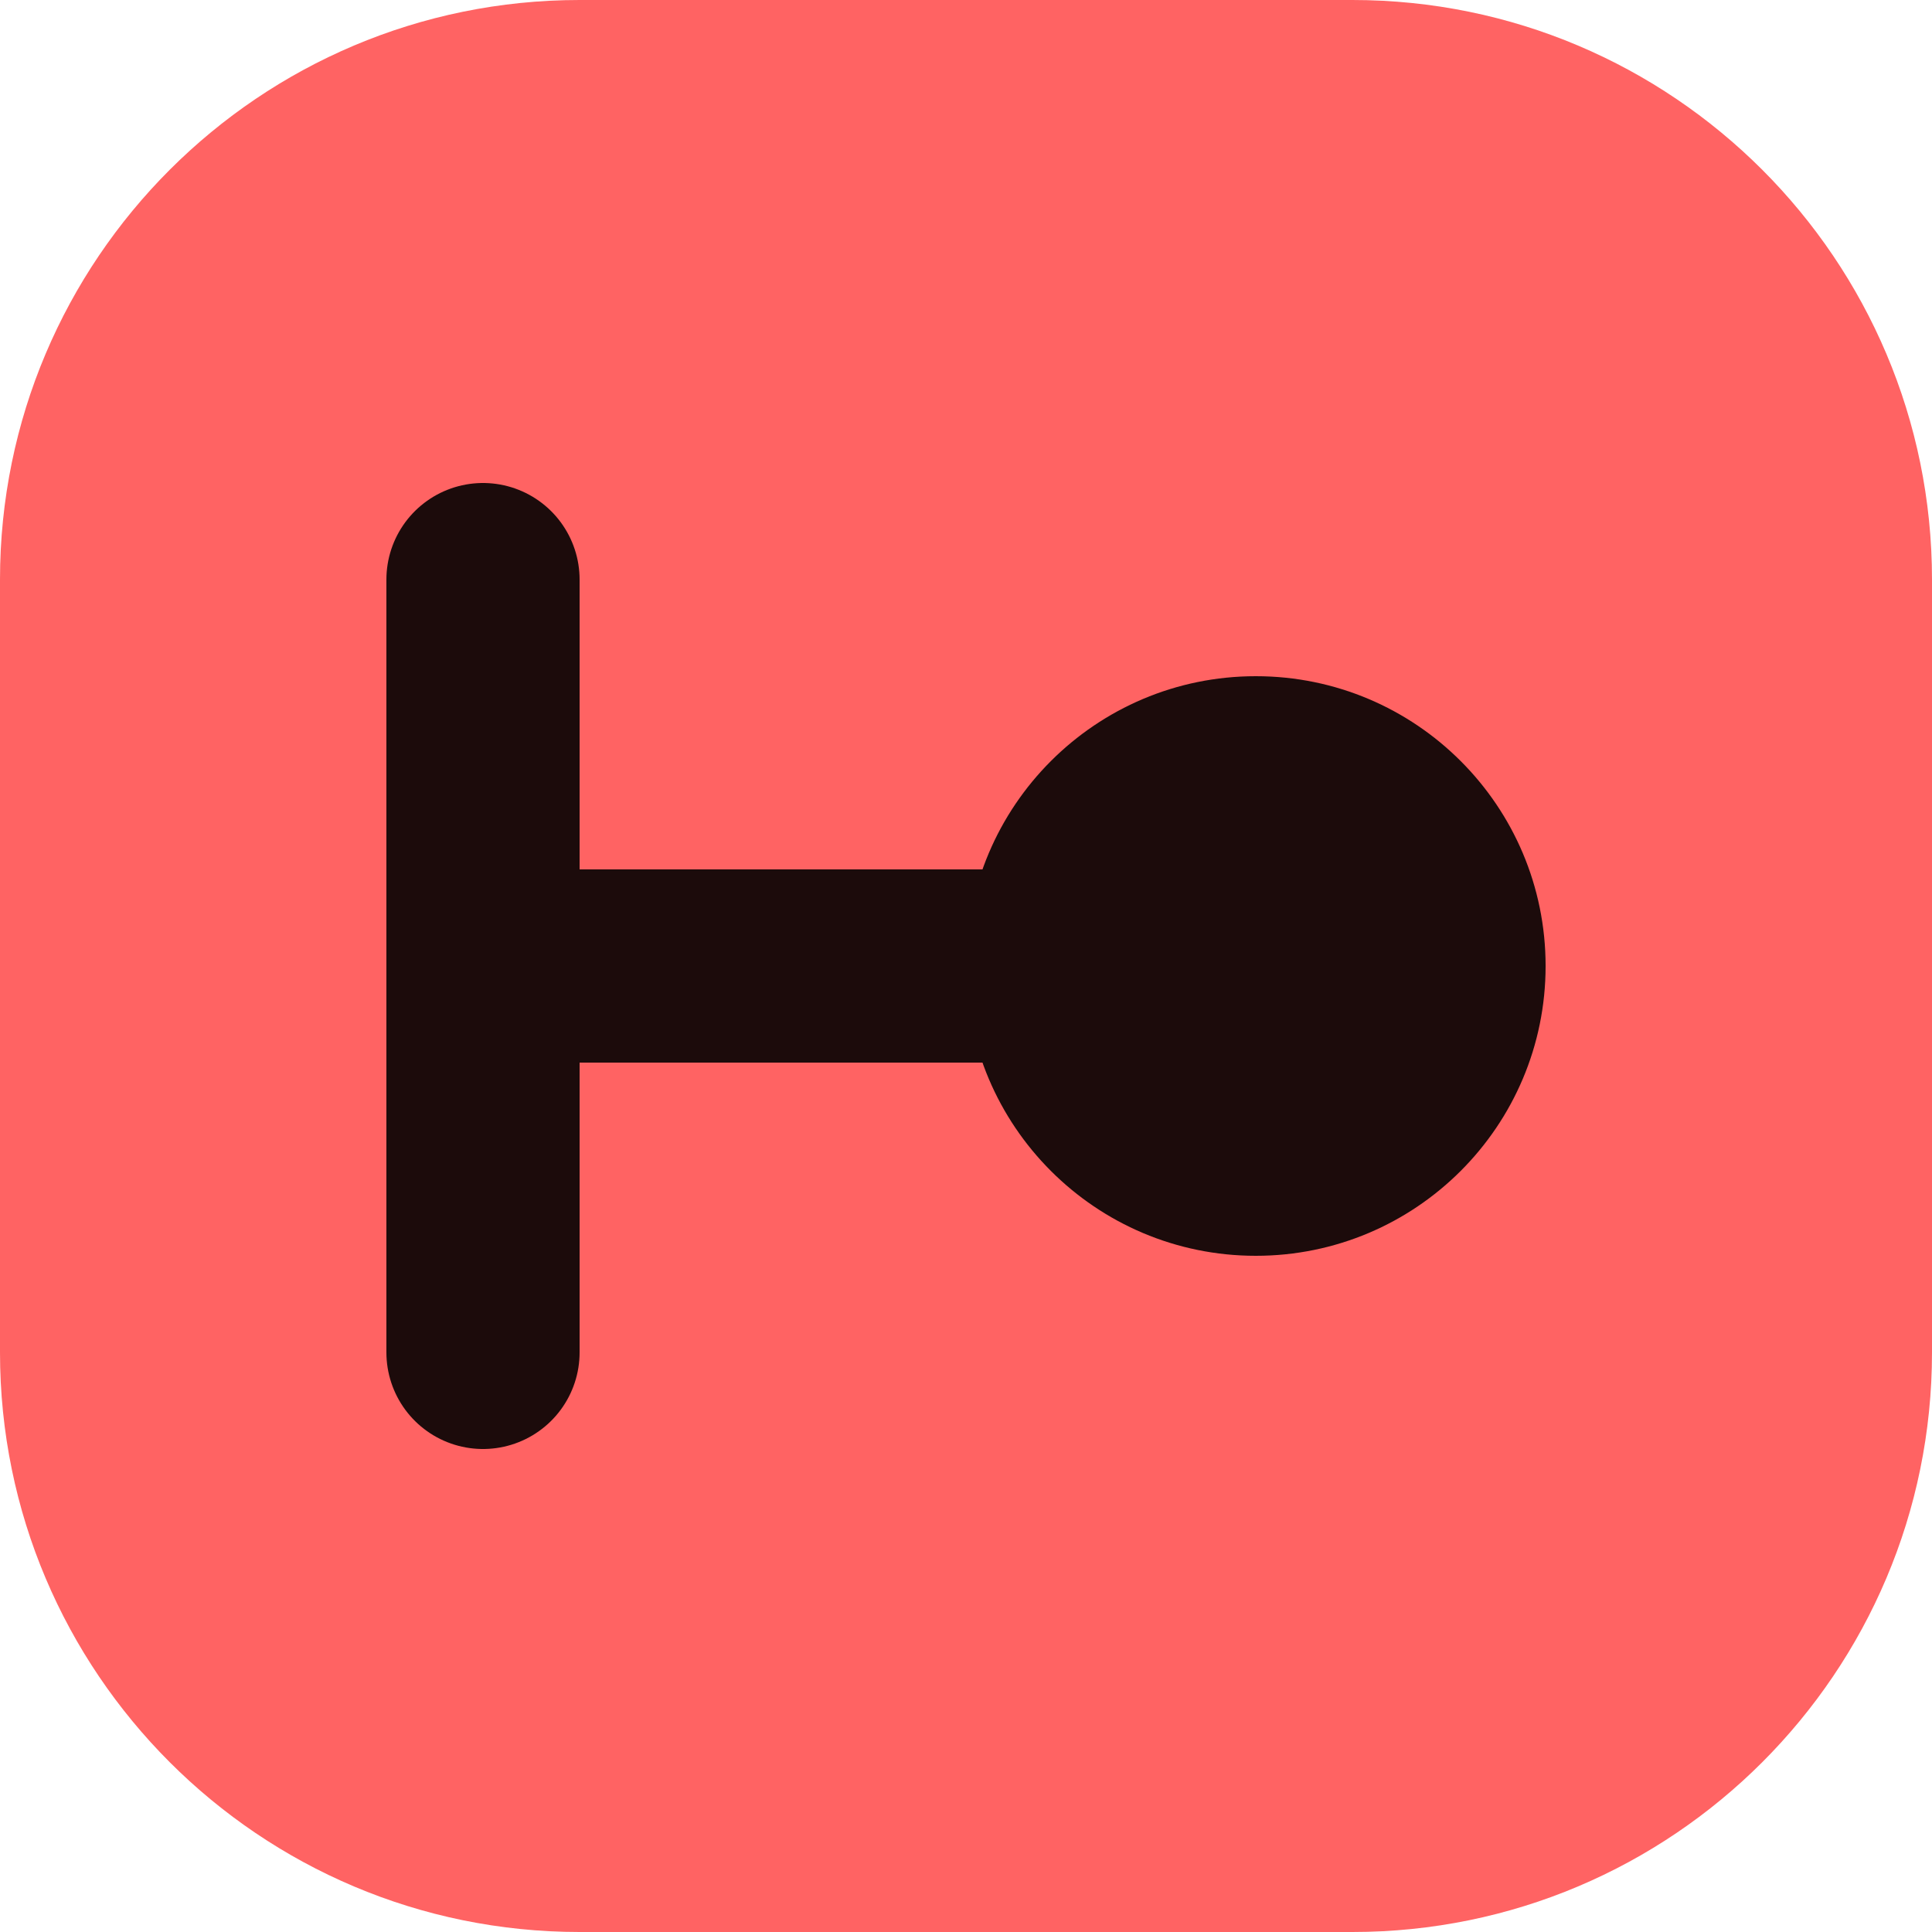
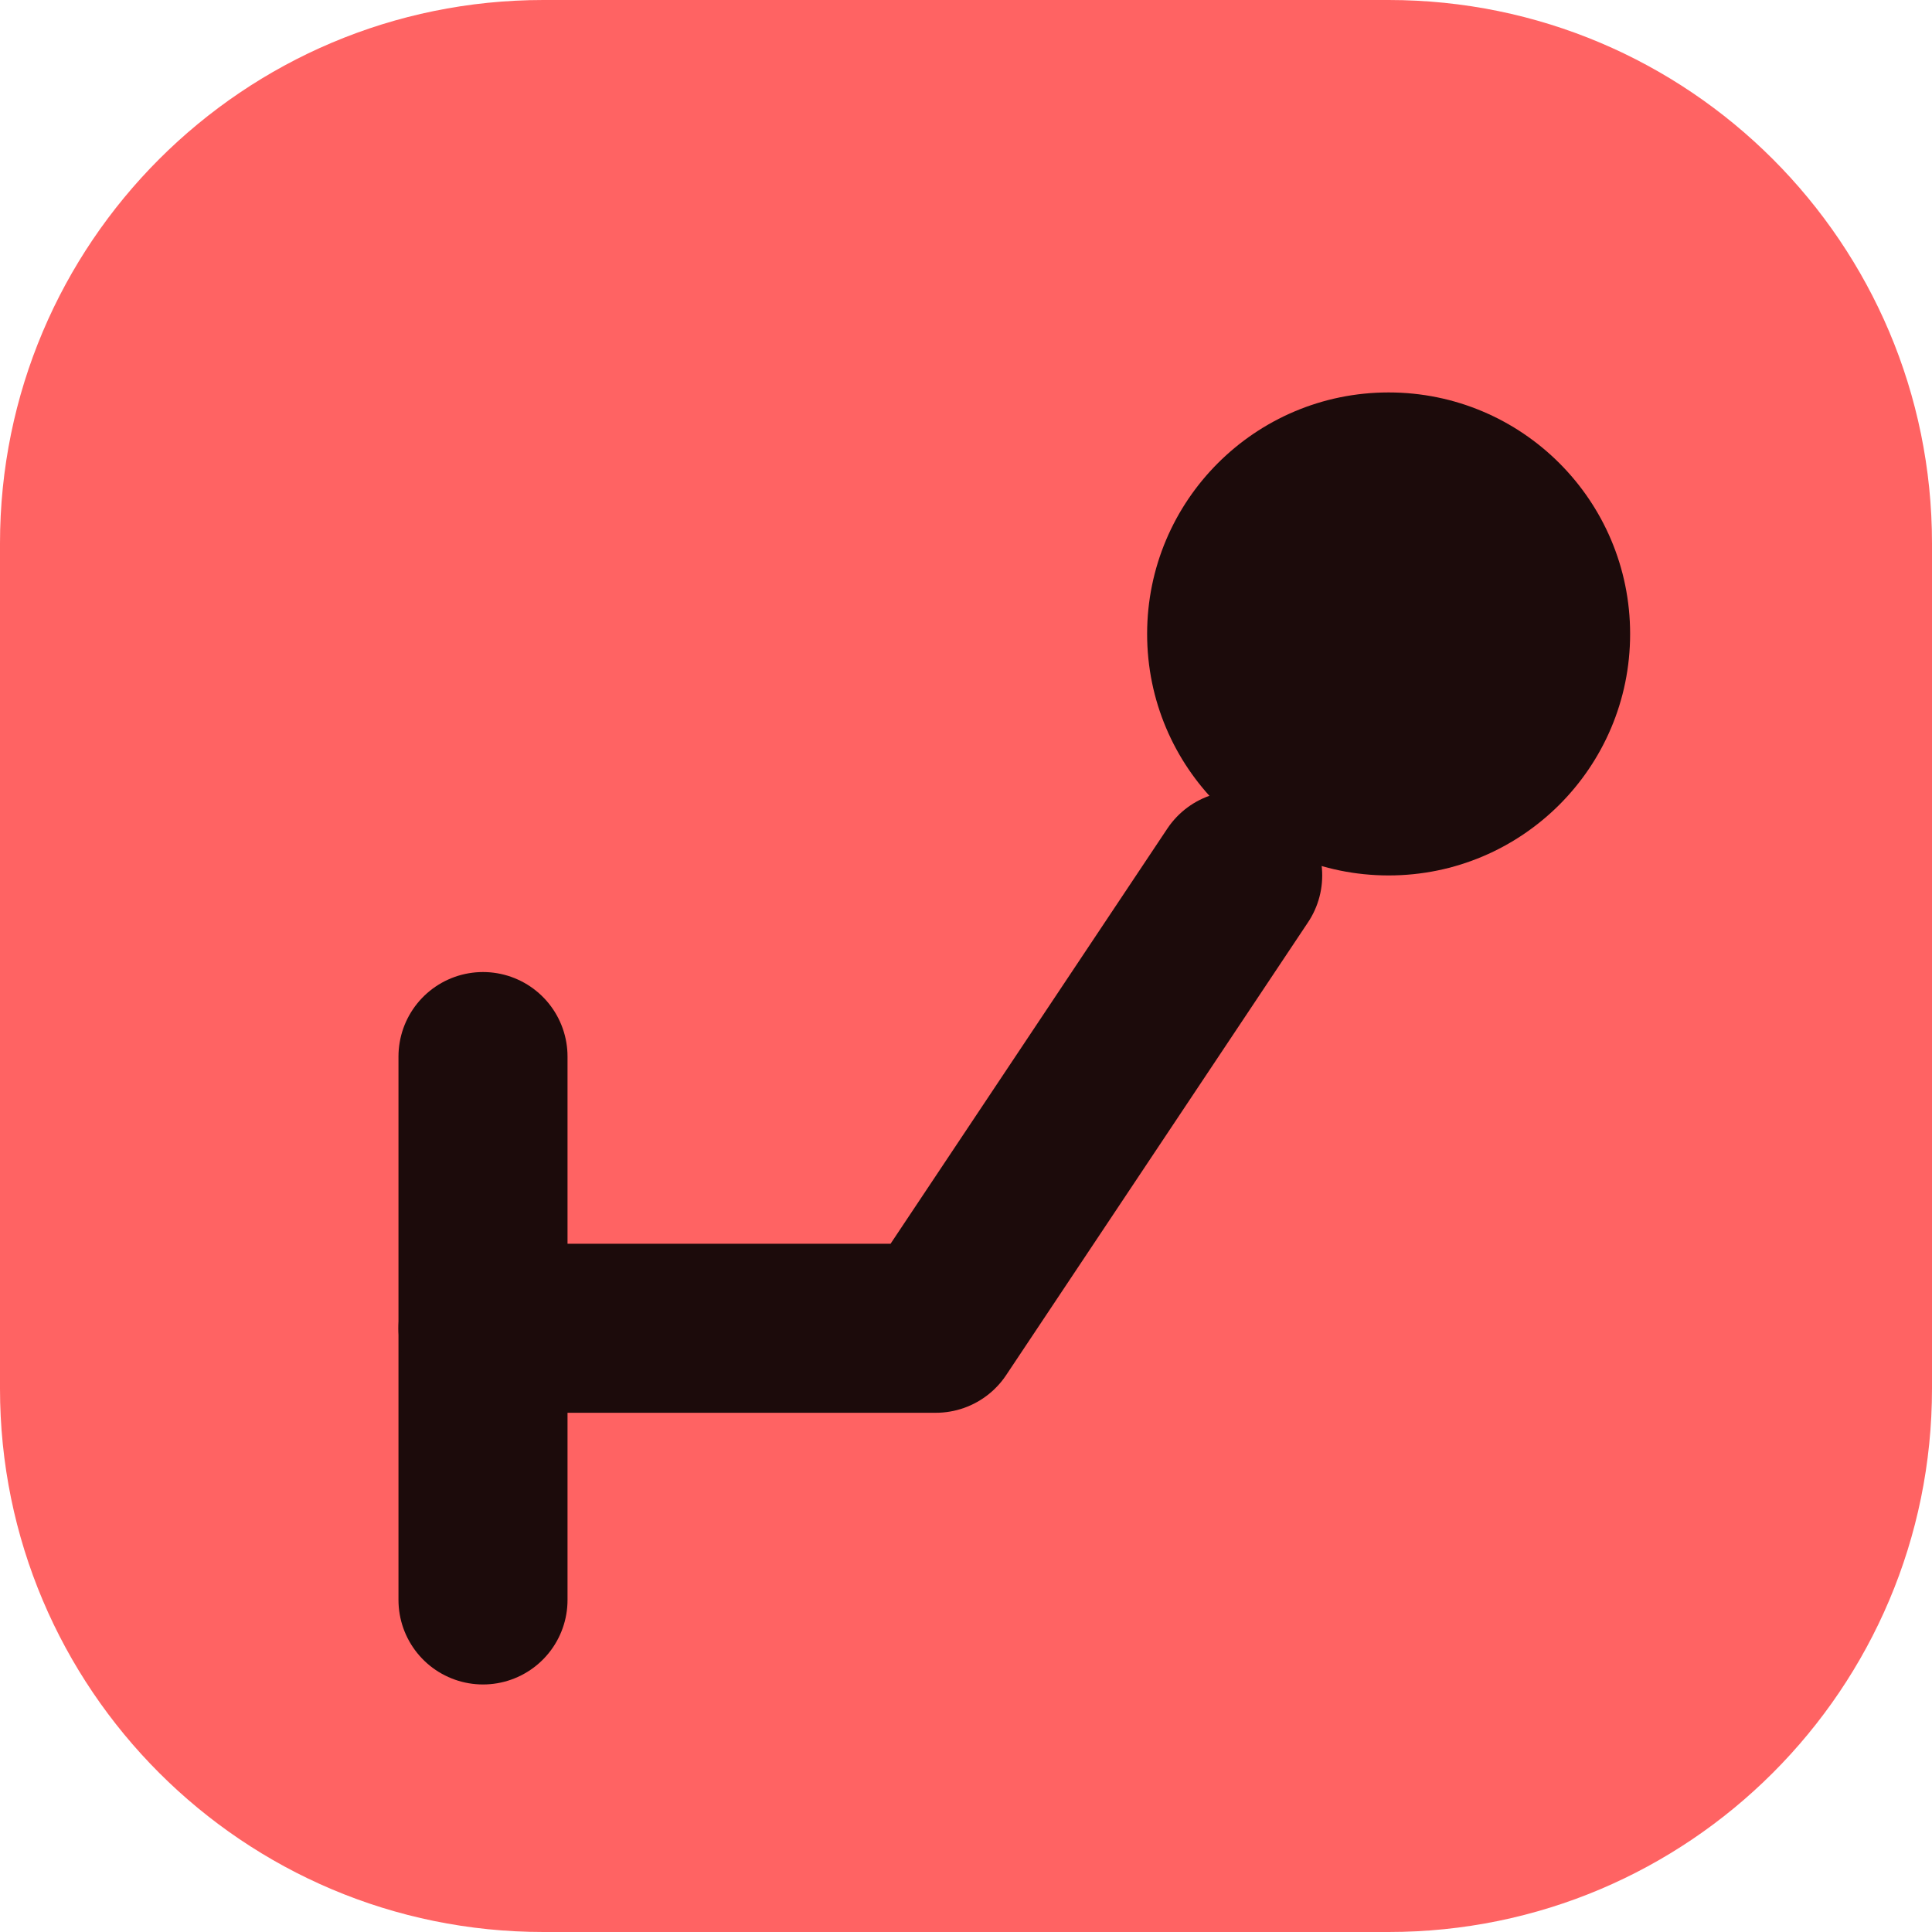
- <svg xmlns="http://www.w3.org/2000/svg" viewBox="0 0 20 20">
-   <rect width="20" height="20" rx="6" fill="#ff6363" />
-   <path d="M5 6v8M5 10h7" stroke="#1c0b0b" stroke-width="2" stroke-linecap="round" fill="none" />
-   <circle cx="13" cy="10" r="3" fill="#1c0b0b" />
+ <svg xmlns="http://www.w3.org/2000/svg" viewBox="0 0 32 32">
+   <rect width="32" height="32" rx="9" fill="#ff6363" />
+   <path d="M8 17.5v9" stroke="#1c0b0b" stroke-width="2.8" stroke-linecap="round" />
+   <path d="M8 22h7.5l5-7.5" fill="none" stroke="#1c0b0b" stroke-width="2.8" stroke-linecap="round" stroke-linejoin="round" />
+   <circle cx="23" cy="10.5" r="4" fill="#1c0b0b" />
</svg>
